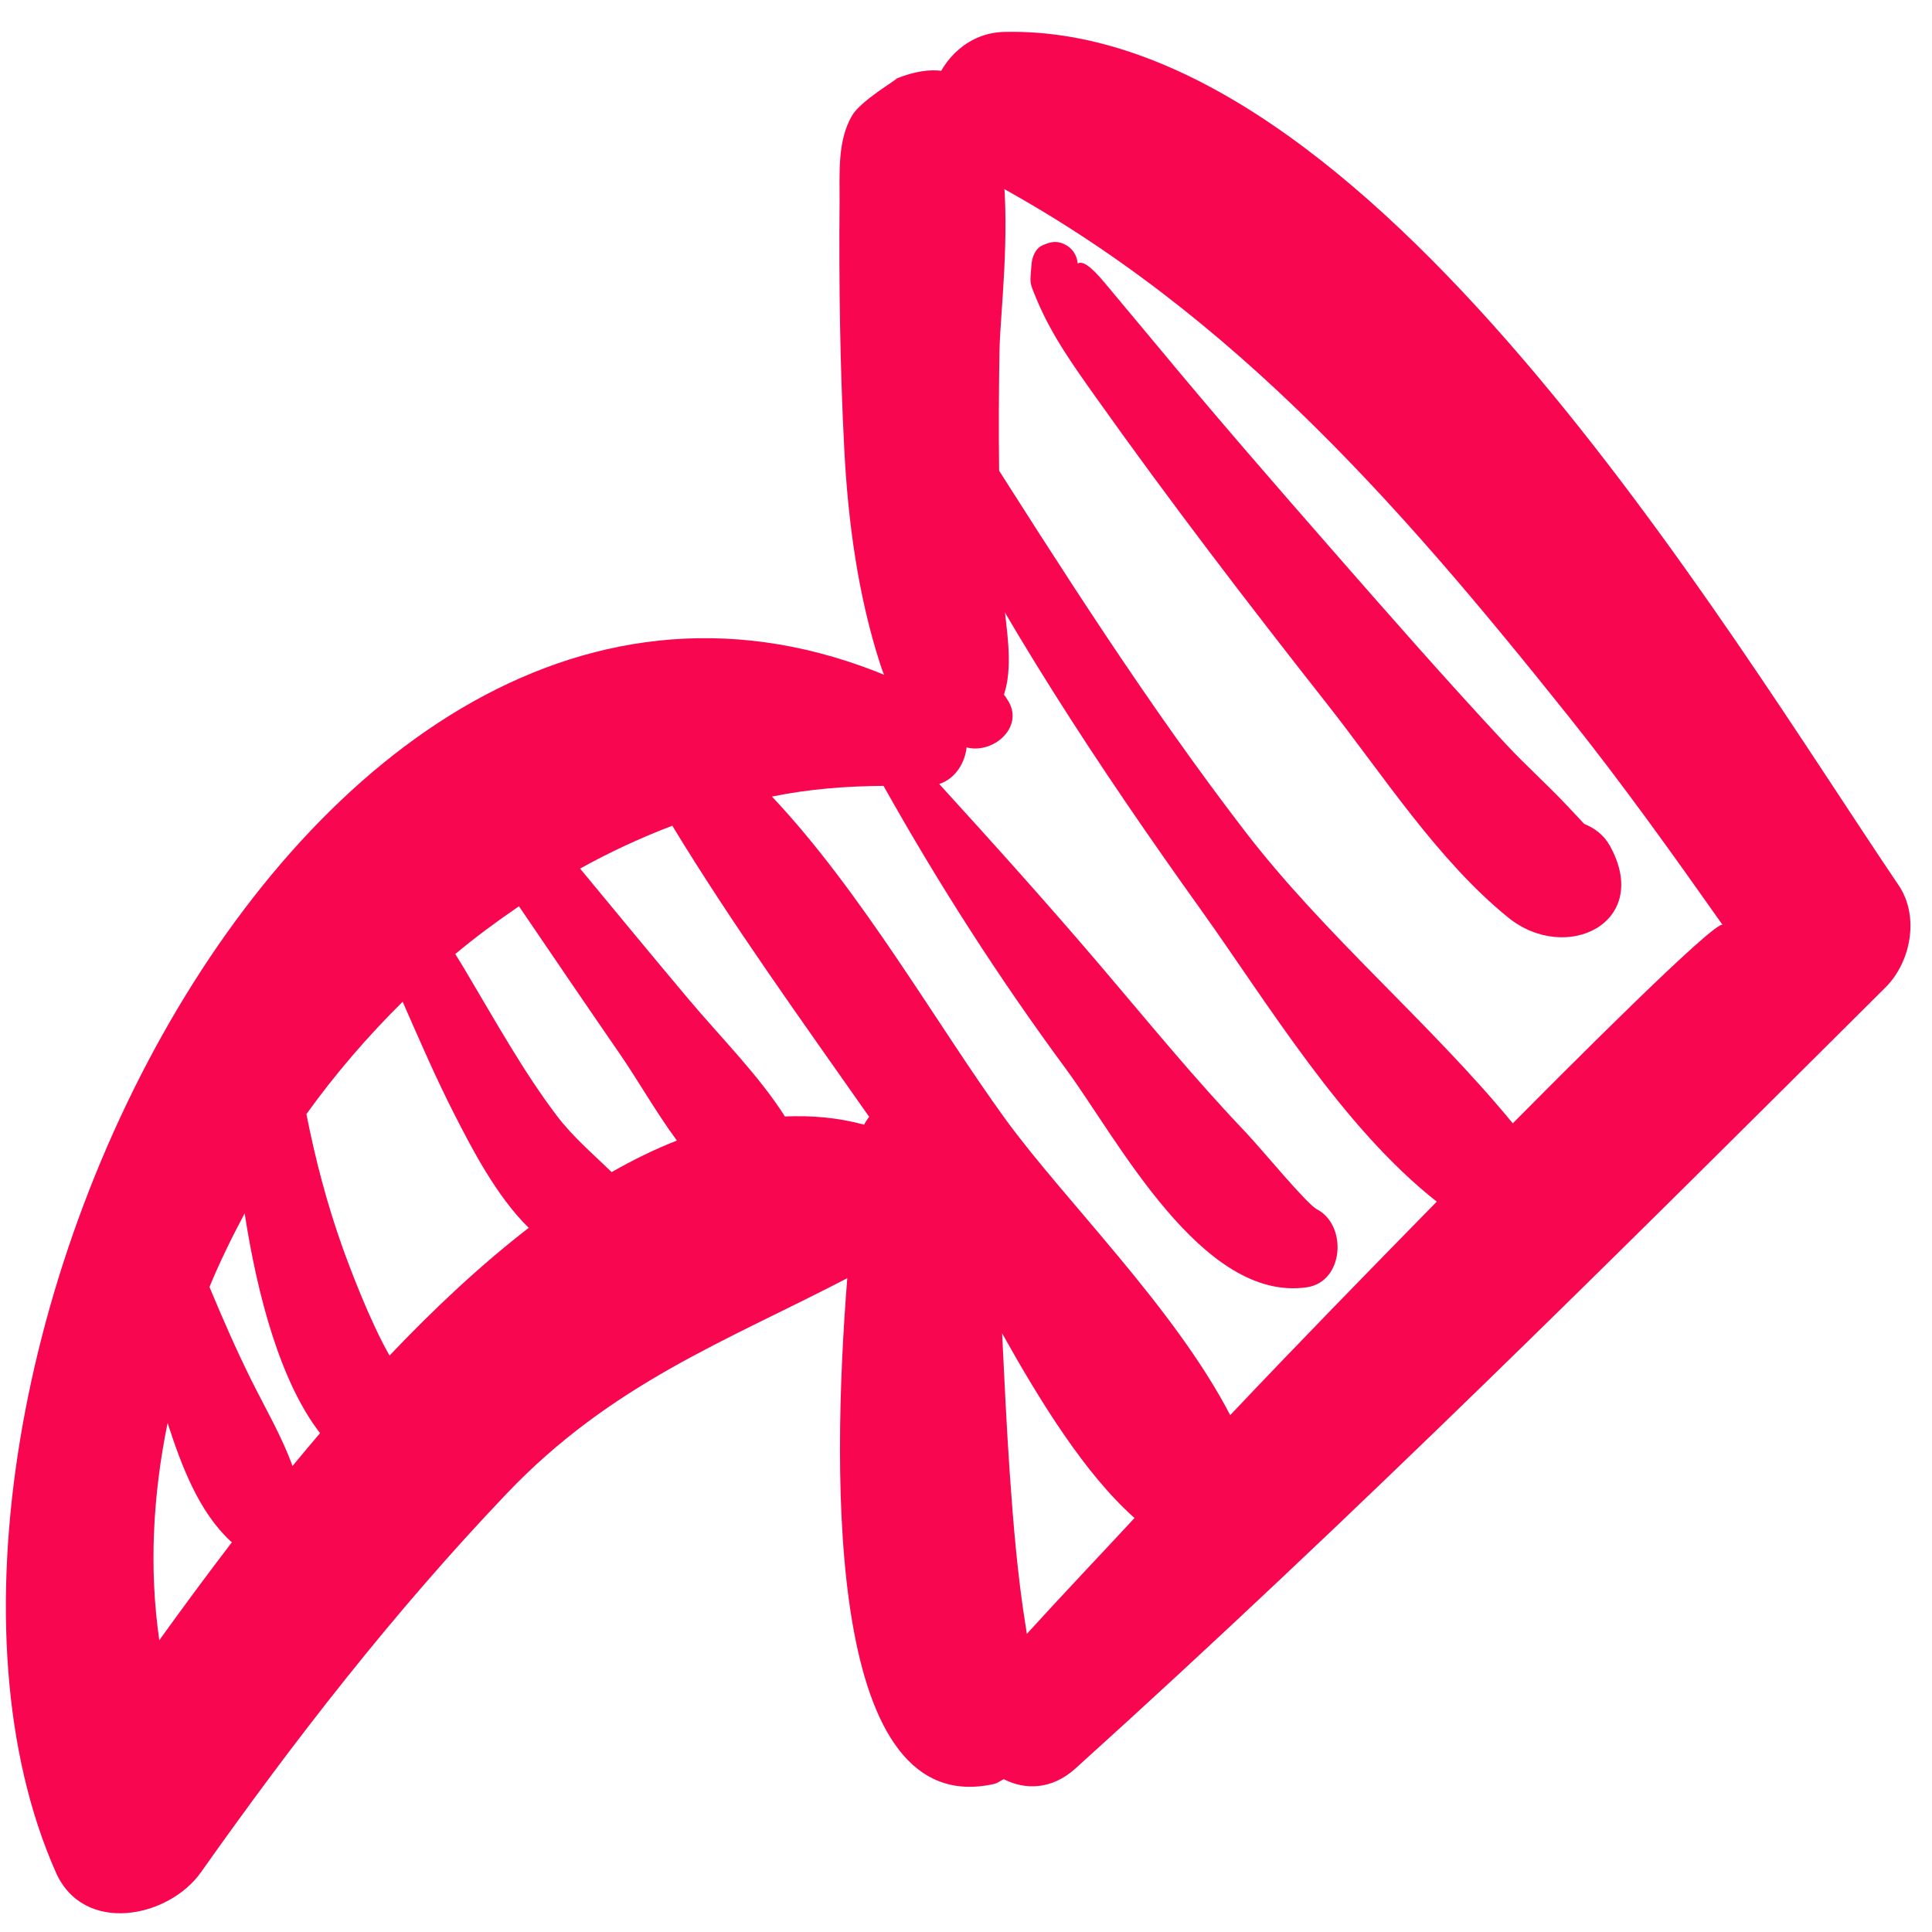
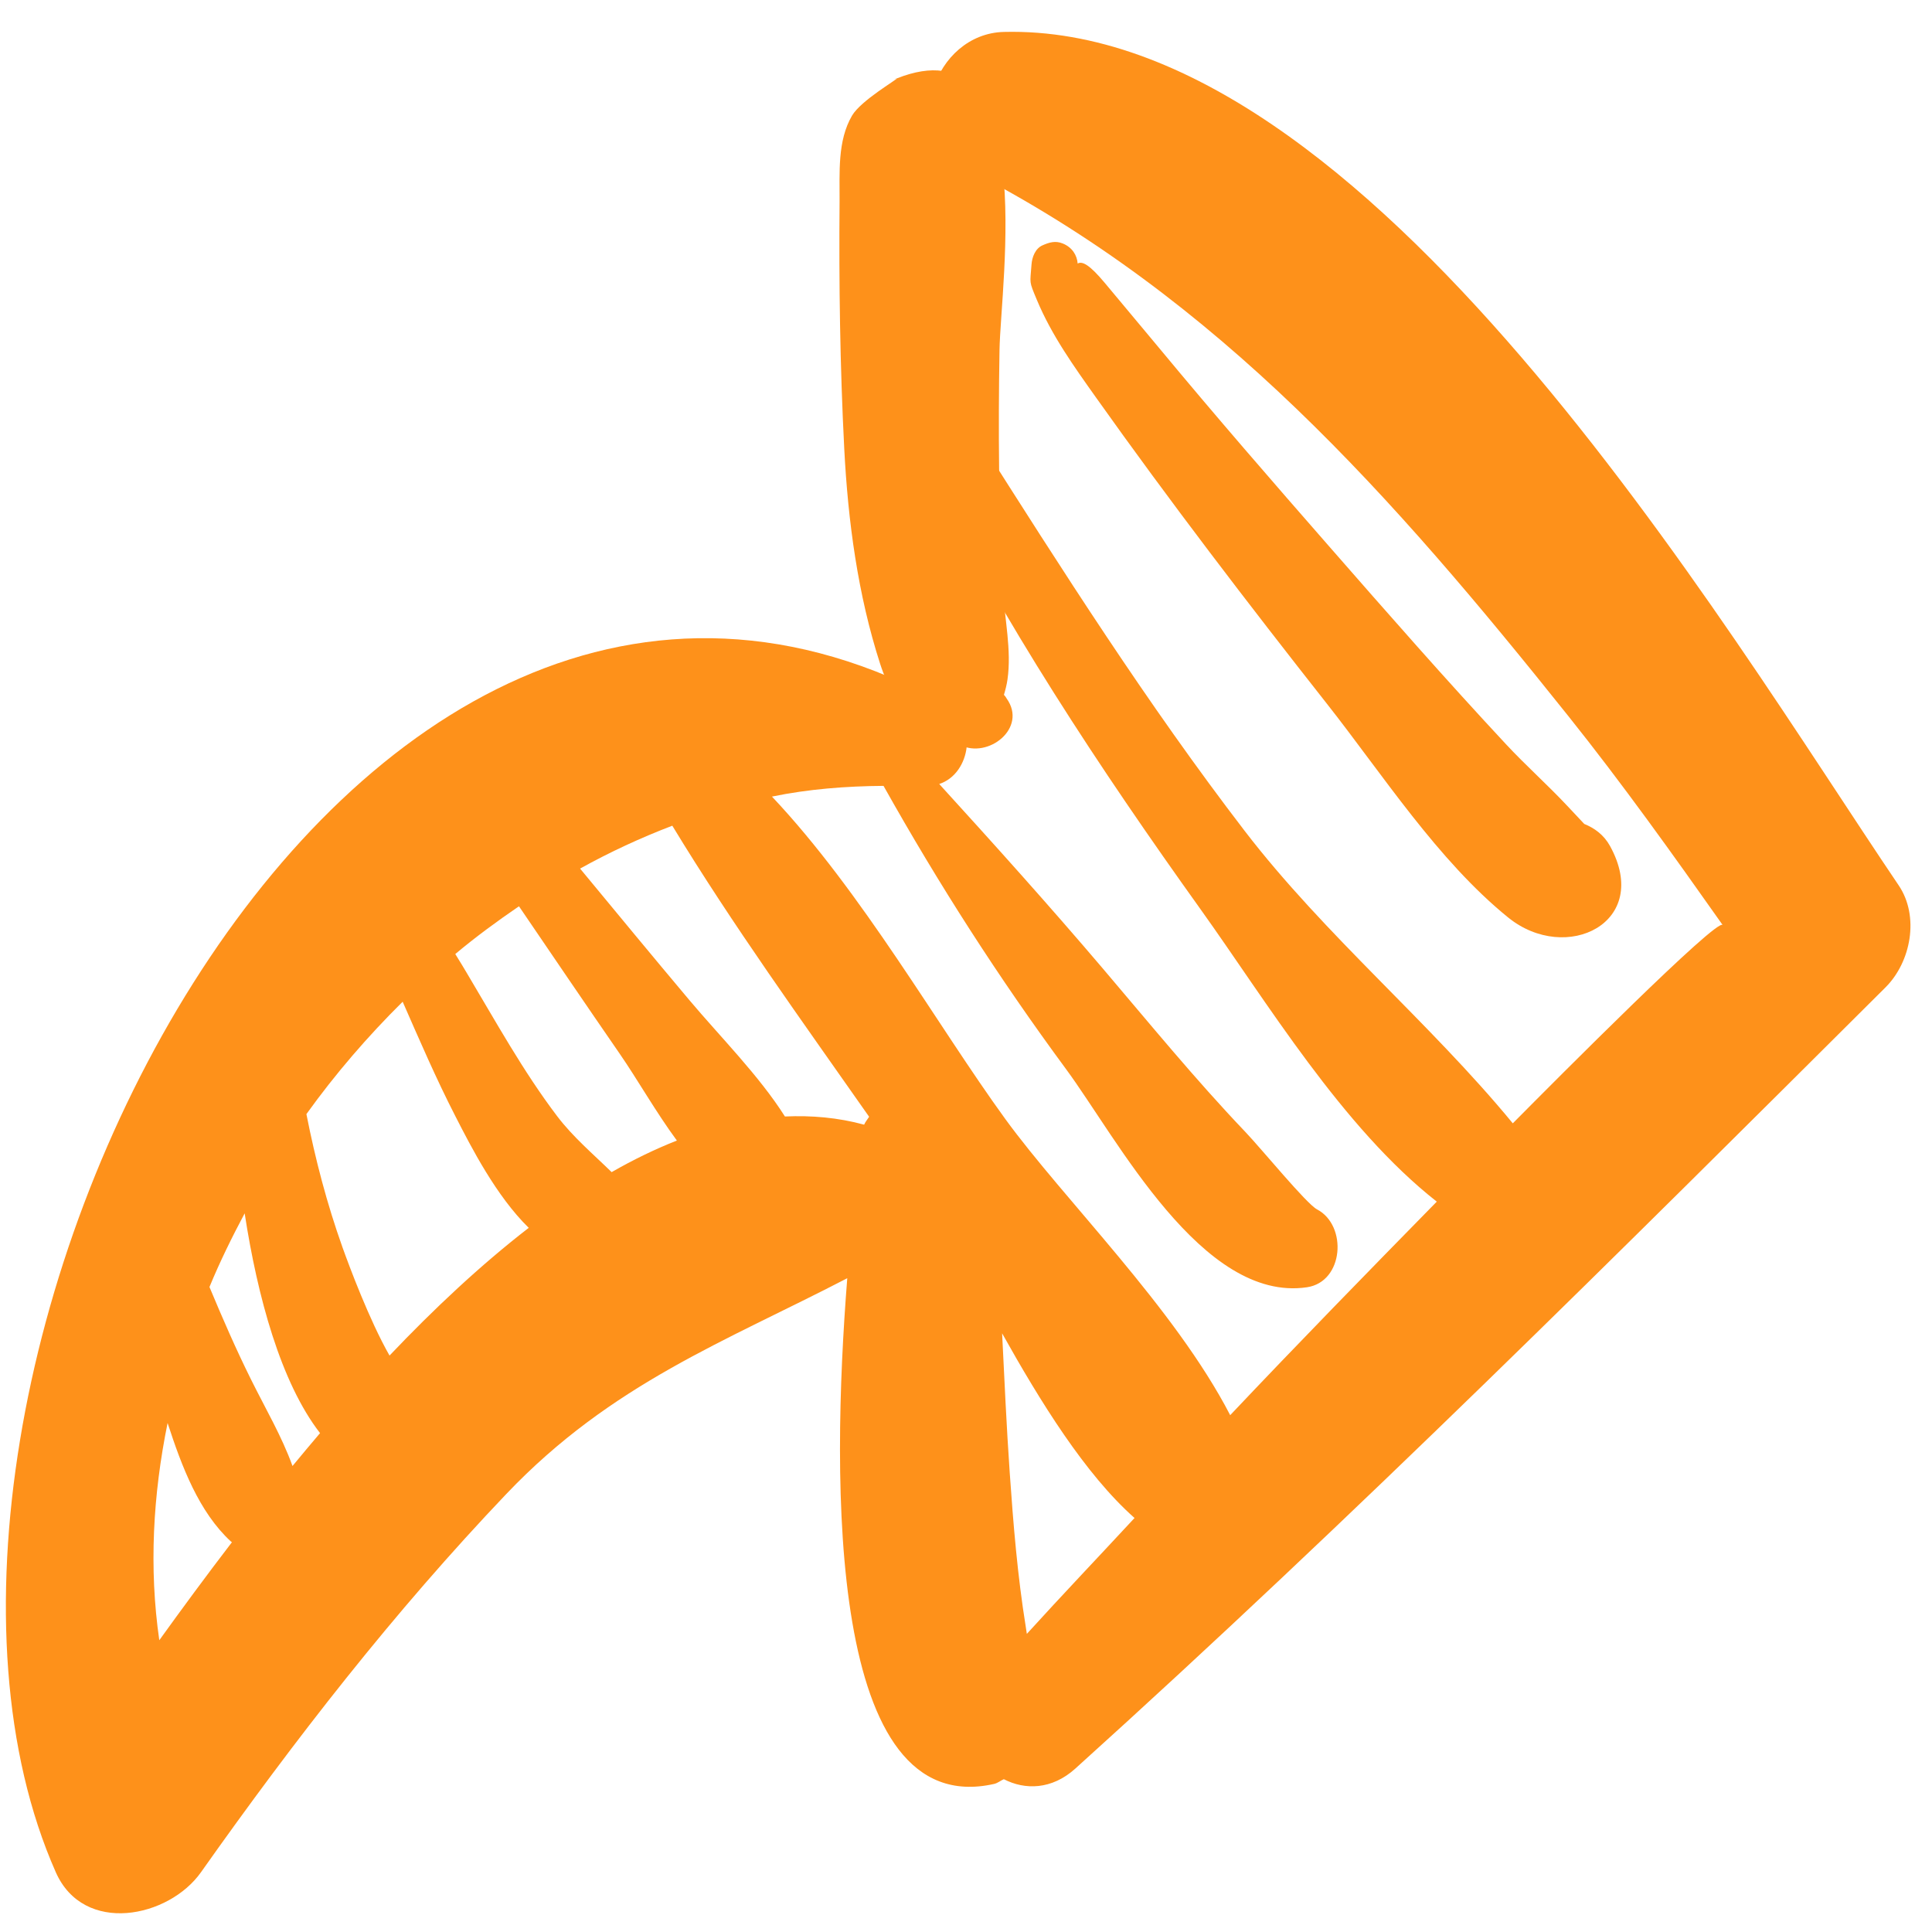
<svg xmlns="http://www.w3.org/2000/svg" width="55" height="55" viewBox="0 0 55 55" fill="none">
-   <path d="M25.435 2.261C25.469 2.247 25.496 2.245 25.53 2.231C25.528 2.226 25.504 2.232 25.435 2.261Z" fill="#F80650" />
-   <path d="M26.791 20.939C26.785 20.941 26.853 20.978 26.791 20.939V20.939Z" fill="#F80650" />
-   <path d="M28.656 19.884C28.628 19.83 28.605 19.814 28.58 19.78C28.622 19.638 28.659 19.497 28.681 19.344C28.802 18.5 28.596 17.618 28.551 16.768C28.43 14.503 28.415 12.229 28.454 9.961C28.486 8.055 29.629 0.608 25.53 2.232C25.543 2.264 24.509 2.859 24.256 3.291C23.836 4.008 23.906 4.921 23.901 5.723C23.881 8.075 23.913 10.424 24.034 12.772C24.14 14.835 24.42 16.93 25.055 18.899C25.277 19.586 25.665 20.275 26.308 20.651C26.622 20.835 26.744 20.909 26.791 20.939C26.799 20.937 26.893 20.979 27.333 21.206C28.123 21.614 29.261 20.729 28.656 19.884Z" fill="#F80650" />
-   <path d="M54.052 25.205C49.016 17.758 38.928 0.646 28.576 0.909C26.591 0.96 25.59 3.824 27.519 4.811C34.697 8.485 39.657 14.138 44.648 20.386C46.187 22.312 47.621 24.321 49.041 26.334C48.888 26.118 44.321 30.713 43.066 31.979C40.708 29.112 37.713 26.624 35.434 23.655C32.669 20.052 30.232 16.221 27.802 12.39C27.209 11.457 25.841 12.27 26.329 13.252C28.543 17.695 31.295 21.857 34.18 25.889C36.067 28.525 38.205 32.09 40.902 34.208C38.928 36.222 36.957 38.239 35.021 40.287C33.445 37.239 30.284 34.148 28.614 31.849C26.686 29.194 24.547 25.402 21.976 22.677C23.02 22.462 24.084 22.38 25.152 22.372C26.721 25.169 28.424 27.826 30.347 30.434C31.808 32.416 34.221 37.084 37.205 36.646C38.259 36.491 38.362 34.884 37.494 34.429C37.191 34.27 35.932 32.728 35.451 32.222C34.028 30.73 32.721 29.131 31.386 27.561C29.863 25.771 28.307 24.042 26.738 22.319C27.642 22.023 27.851 20.562 26.936 20.057C9.617 10.492 -4.443 39.663 1.588 53.298C2.384 55.096 4.804 54.597 5.722 53.298C8.4 49.509 11.217 45.887 14.418 42.526C17.409 39.386 20.657 38.187 24.12 36.388C23.656 42.254 23.575 51.845 28.295 50.786C28.404 50.762 28.48 50.692 28.577 50.65C29.177 50.96 29.94 50.954 30.611 50.349C38.549 43.185 46.104 35.648 53.679 28.106C54.402 27.384 54.648 26.087 54.052 25.205ZM4.535 46.694C4.238 44.641 4.354 42.556 4.771 40.51C5.176 41.754 5.661 43.04 6.574 43.884C6.583 43.892 6.594 43.895 6.603 43.903C5.869 44.861 5.176 45.803 4.535 46.694ZM8.327 41.734C8.023 40.892 7.569 40.123 7.145 39.269C6.717 38.407 6.333 37.525 5.963 36.638C6.257 35.924 6.6 35.227 6.965 34.541C7.33 36.911 7.991 39.352 9.111 40.798C8.847 41.109 8.585 41.421 8.327 41.734ZM11.089 38.59C10.513 37.58 9.937 36.032 9.749 35.506C9.311 34.278 8.976 33.005 8.723 31.716C9.544 30.574 10.466 29.503 11.463 28.517C11.943 29.61 12.413 30.703 12.959 31.767C13.417 32.663 14.127 34.05 15.052 34.954C13.69 36.007 12.361 37.251 11.089 38.59ZM17.412 33.368C16.89 32.857 16.316 32.374 15.861 31.775C14.896 30.503 14.113 29.081 13.296 27.711C13.232 27.604 13.114 27.403 12.961 27.159C13.544 26.671 14.152 26.225 14.774 25.8C15.726 27.198 16.676 28.599 17.637 29.991C18.152 30.736 18.667 31.651 19.269 32.469C18.648 32.714 18.028 33.015 17.412 33.368ZM24.6 32.017C23.855 31.814 23.101 31.75 22.345 31.784C21.61 30.622 20.502 29.514 19.618 28.463C18.575 27.224 17.546 25.974 16.514 24.727C17.365 24.254 18.243 23.849 19.139 23.506C20.855 26.333 22.833 29.067 24.742 31.792C24.695 31.868 24.634 31.937 24.6 32.017ZM29.232 46.513C29.221 46.445 29.212 46.376 29.201 46.309C28.966 44.855 28.847 43.395 28.745 41.927C28.653 40.605 28.594 39.281 28.528 37.957C29.61 39.89 30.888 41.966 32.298 43.214C31.278 44.315 30.242 45.402 29.232 46.513Z" fill="#F80650" />
-   <path d="M45.834 24.084C45.655 23.761 45.39 23.574 45.101 23.456C44.997 23.344 44.854 23.195 44.618 22.942C44.056 22.342 43.434 21.79 42.871 21.185C41.164 19.353 39.513 17.47 37.865 15.585C36.225 13.711 34.593 11.832 33.004 9.914C32.486 9.291 31.967 8.671 31.448 8.05C31.009 7.525 30.805 7.429 30.679 7.502C30.661 7.271 30.528 7.042 30.253 6.931C30.046 6.847 29.872 6.898 29.678 6.984C29.471 7.075 29.38 7.323 29.365 7.53C29.325 8.093 29.287 7.984 29.516 8.534C29.936 9.542 30.566 10.422 31.196 11.309C33.304 14.277 35.519 17.17 37.77 20.029C39.361 22.048 40.929 24.494 42.934 26.119C44.584 27.457 47.035 26.268 45.834 24.084Z" fill="#F80650" />
+   <path d="M25.436 2.261C25.469 2.247 25.496 2.245 25.53 2.231C25.528 2.226 25.505 2.232 25.436 2.261Z" fill="#FE911A" />
+   <path d="M26.791 20.939C26.786 20.941 26.853 20.978 26.791 20.939V20.939Z" fill="#FE911A" />
+   <path d="M28.656 19.884C28.628 19.83 28.605 19.814 28.58 19.78C28.622 19.638 28.659 19.497 28.681 19.344C28.802 18.5 28.596 17.618 28.552 16.768C28.43 14.503 28.416 12.229 28.454 9.961C28.486 8.055 29.629 0.608 25.53 2.232C25.543 2.264 24.509 2.859 24.256 3.291C23.836 4.008 23.906 4.921 23.901 5.723C23.881 8.075 23.913 10.424 24.034 12.772C24.14 14.835 24.42 16.93 25.056 18.899C25.277 19.586 25.666 20.275 26.308 20.651C26.622 20.835 26.745 20.909 26.792 20.939C26.799 20.937 26.893 20.979 27.333 21.206C28.123 21.614 29.261 20.729 28.656 19.884Z" fill="#FE911A" />
+   <path d="M54.052 25.205C49.016 17.758 38.928 0.646 28.576 0.909C26.591 0.96 25.59 3.824 27.519 4.811C34.697 8.485 39.657 14.138 44.648 20.386C46.187 22.312 47.621 24.321 49.041 26.334C48.888 26.118 44.321 30.713 43.066 31.979C40.708 29.112 37.713 26.624 35.434 23.655C32.669 20.052 30.232 16.221 27.802 12.39C27.209 11.457 25.841 12.27 26.329 13.252C28.543 17.695 31.295 21.857 34.18 25.889C36.067 28.525 38.205 32.09 40.902 34.208C38.928 36.222 36.957 38.239 35.021 40.287C33.445 37.239 30.284 34.148 28.614 31.849C26.686 29.194 24.547 25.402 21.976 22.677C23.02 22.462 24.084 22.38 25.152 22.372C26.721 25.169 28.424 27.826 30.347 30.434C31.808 32.416 34.221 37.084 37.205 36.646C38.259 36.491 38.362 34.884 37.494 34.429C37.191 34.27 35.932 32.728 35.451 32.222C34.028 30.73 32.721 29.131 31.386 27.561C29.863 25.771 28.307 24.042 26.738 22.319C27.642 22.023 27.851 20.562 26.936 20.057C9.617 10.492 -4.443 39.663 1.588 53.298C2.384 55.096 4.804 54.597 5.722 53.298C8.4 49.509 11.217 45.887 14.418 42.526C17.409 39.386 20.657 38.187 24.12 36.388C23.656 42.254 23.575 51.845 28.295 50.786C28.404 50.762 28.48 50.692 28.577 50.65C29.177 50.96 29.94 50.954 30.611 50.349C38.549 43.185 46.104 35.648 53.679 28.106C54.402 27.384 54.648 26.087 54.052 25.205ZM4.535 46.694C4.238 44.641 4.354 42.556 4.771 40.51C5.176 41.754 5.661 43.04 6.574 43.884C6.583 43.892 6.594 43.895 6.603 43.903C5.869 44.861 5.176 45.803 4.535 46.694ZM8.327 41.734C8.023 40.892 7.569 40.123 7.145 39.269C6.717 38.407 6.333 37.525 5.963 36.638C6.257 35.924 6.6 35.227 6.965 34.541C7.33 36.911 7.991 39.352 9.111 40.798C8.847 41.109 8.585 41.421 8.327 41.734ZM11.089 38.59C10.513 37.58 9.937 36.032 9.749 35.506C9.311 34.278 8.976 33.005 8.723 31.716C9.544 30.574 10.466 29.503 11.463 28.517C11.943 29.61 12.413 30.703 12.959 31.767C13.417 32.663 14.127 34.05 15.052 34.954C13.69 36.007 12.361 37.251 11.089 38.59ZM17.412 33.368C16.89 32.857 16.316 32.374 15.861 31.775C14.896 30.503 14.113 29.081 13.296 27.711C13.232 27.604 13.114 27.403 12.961 27.159C13.544 26.671 14.152 26.225 14.774 25.8C15.726 27.198 16.676 28.599 17.637 29.991C18.152 30.736 18.667 31.651 19.269 32.469C18.648 32.714 18.028 33.015 17.412 33.368ZM24.6 32.017C23.855 31.814 23.101 31.75 22.345 31.784C21.61 30.622 20.502 29.514 19.618 28.463C18.575 27.224 17.546 25.974 16.514 24.727C17.365 24.254 18.243 23.849 19.139 23.506C20.855 26.333 22.833 29.067 24.742 31.792C24.695 31.868 24.634 31.937 24.6 32.017ZM29.232 46.513C29.221 46.445 29.212 46.376 29.201 46.309C28.966 44.855 28.847 43.395 28.745 41.927C28.653 40.605 28.594 39.281 28.528 37.957C29.61 39.89 30.888 41.966 32.298 43.214C31.278 44.315 30.242 45.402 29.232 46.513Z" fill="#FE911A" />
+   <path d="M45.834 24.084C45.655 23.761 45.39 23.574 45.101 23.456C44.997 23.344 44.854 23.195 44.618 22.942C44.056 22.342 43.434 21.79 42.871 21.185C41.164 19.353 39.513 17.47 37.865 15.585C36.225 13.711 34.593 11.832 33.004 9.914C32.486 9.291 31.967 8.671 31.448 8.05C31.009 7.525 30.805 7.429 30.679 7.502C30.661 7.271 30.528 7.042 30.253 6.931C30.046 6.847 29.872 6.898 29.678 6.984C29.471 7.075 29.38 7.323 29.365 7.53C29.325 8.093 29.287 7.984 29.516 8.534C29.936 9.542 30.566 10.422 31.196 11.309C33.304 14.277 35.519 17.17 37.77 20.029C39.361 22.048 40.929 24.494 42.934 26.119C44.584 27.457 47.035 26.268 45.834 24.084Z" fill="#FE911A" />
</svg>
